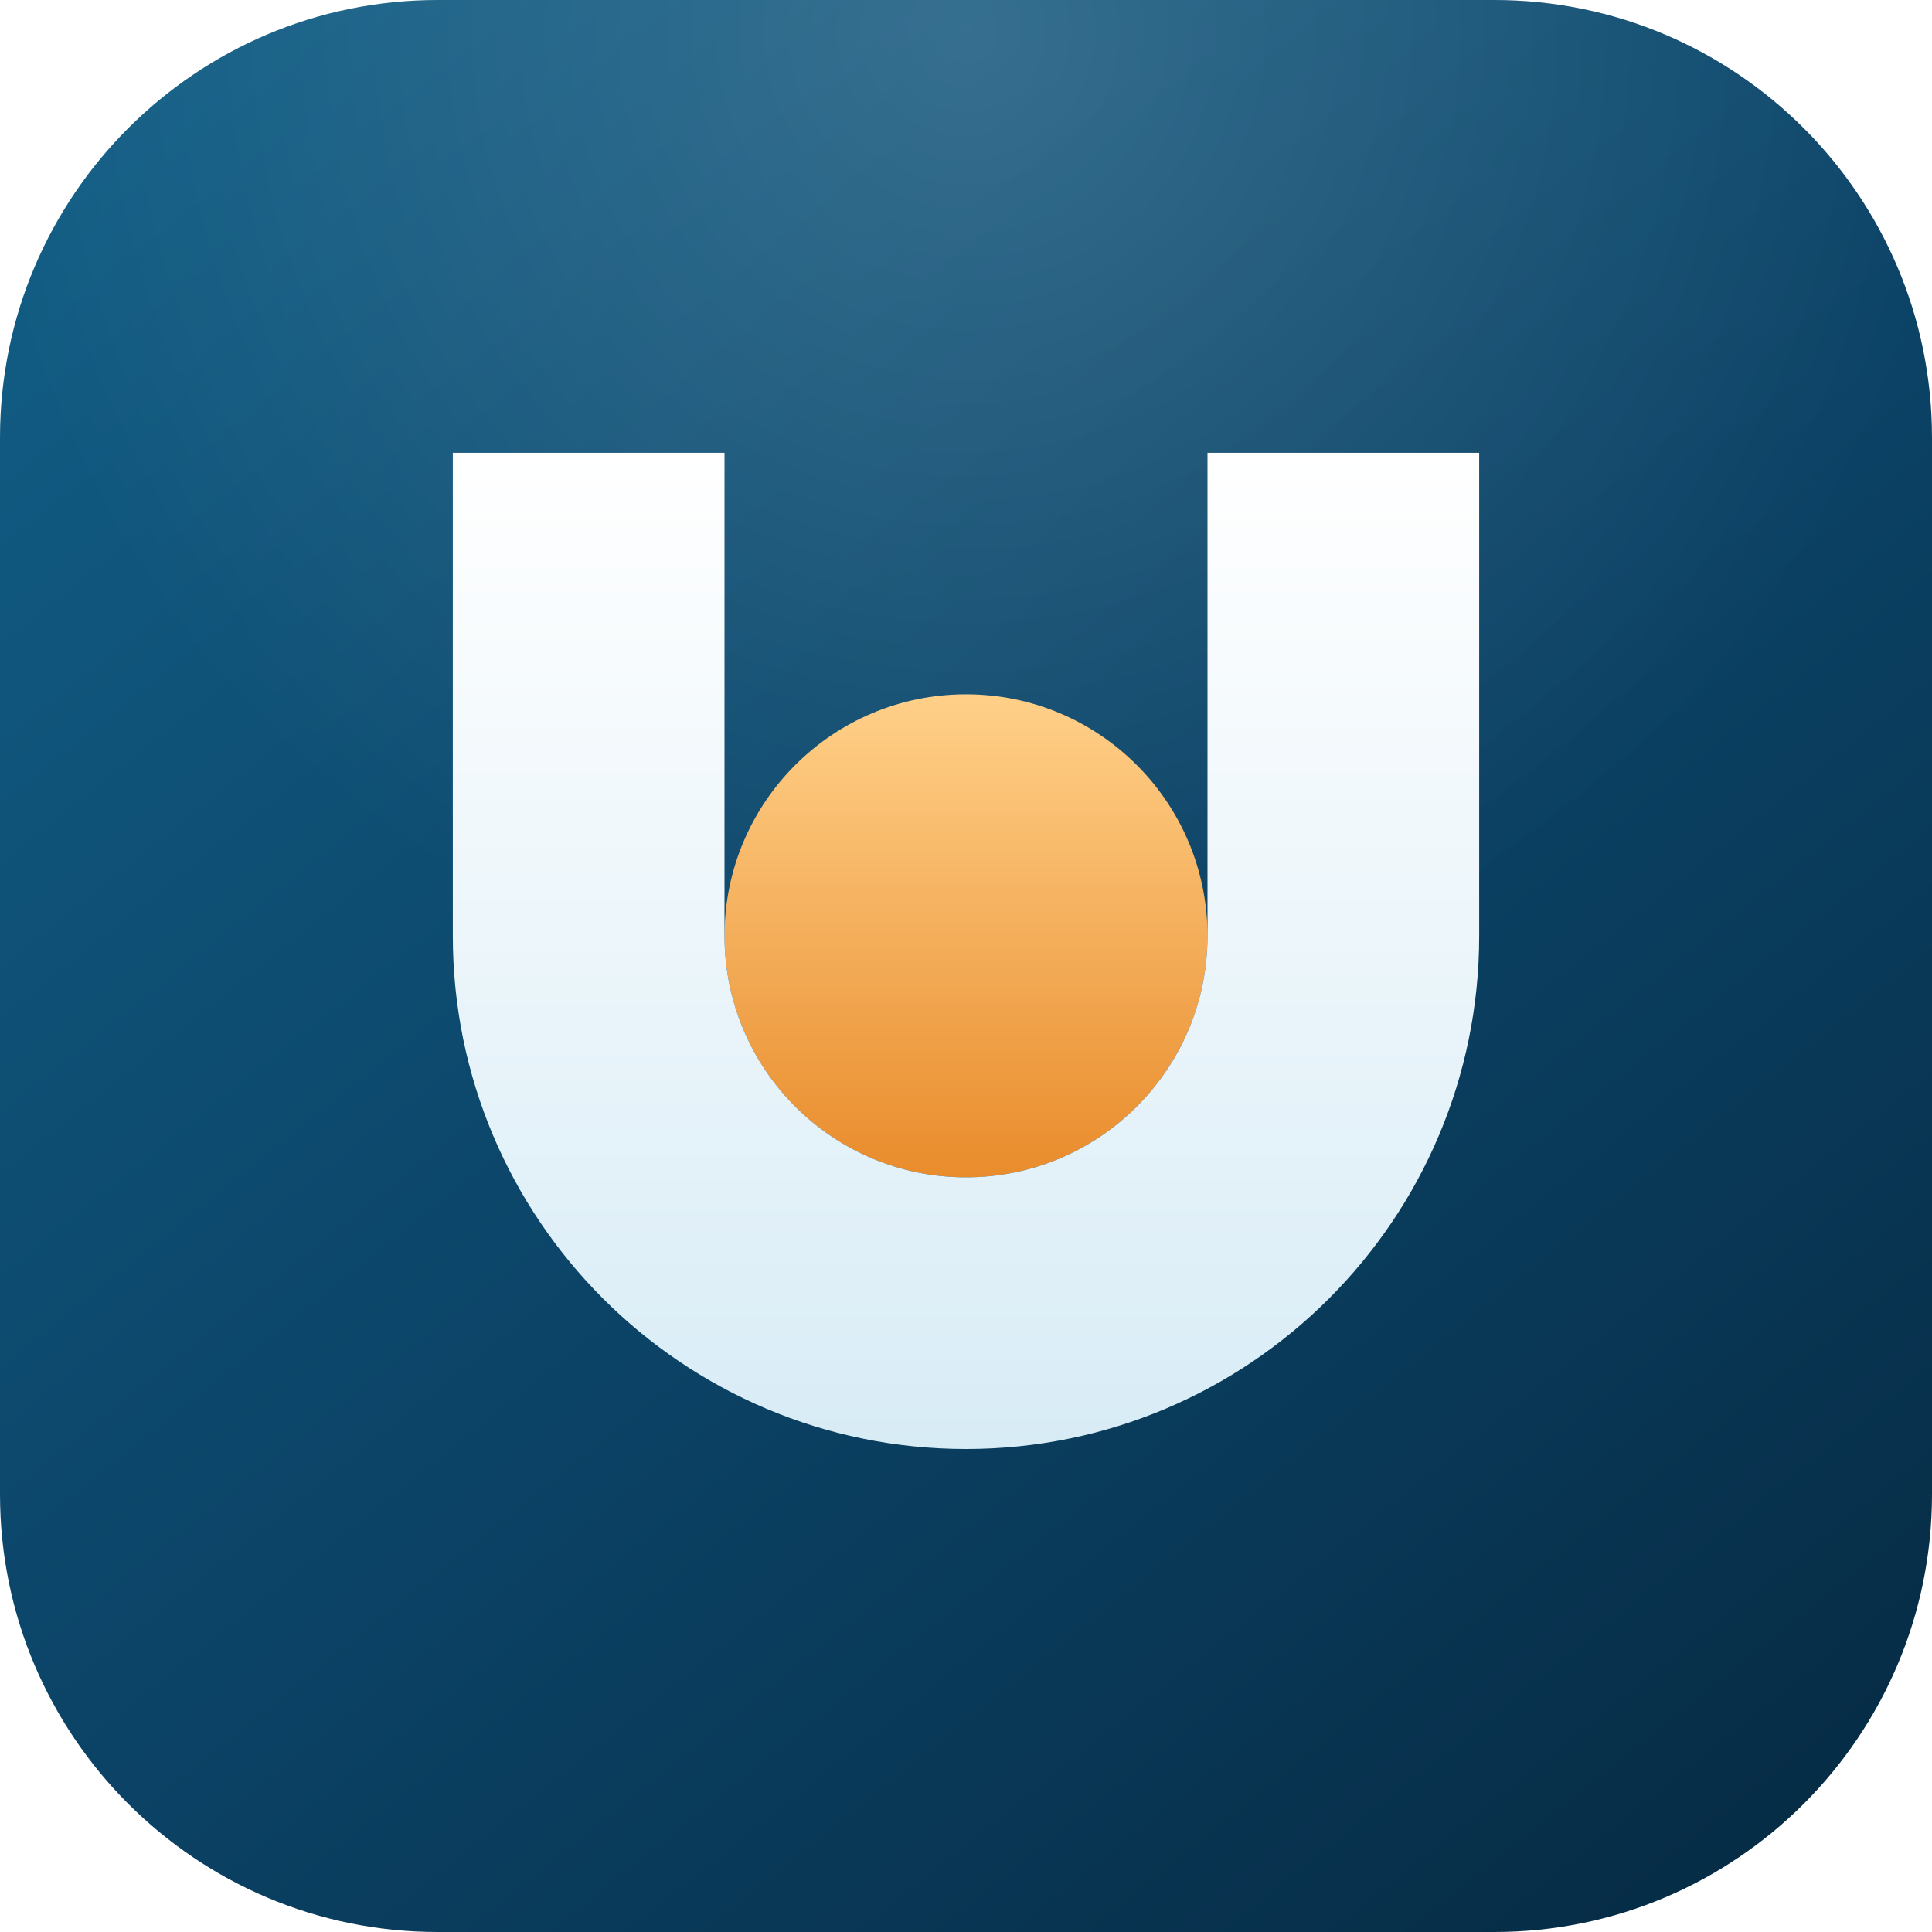
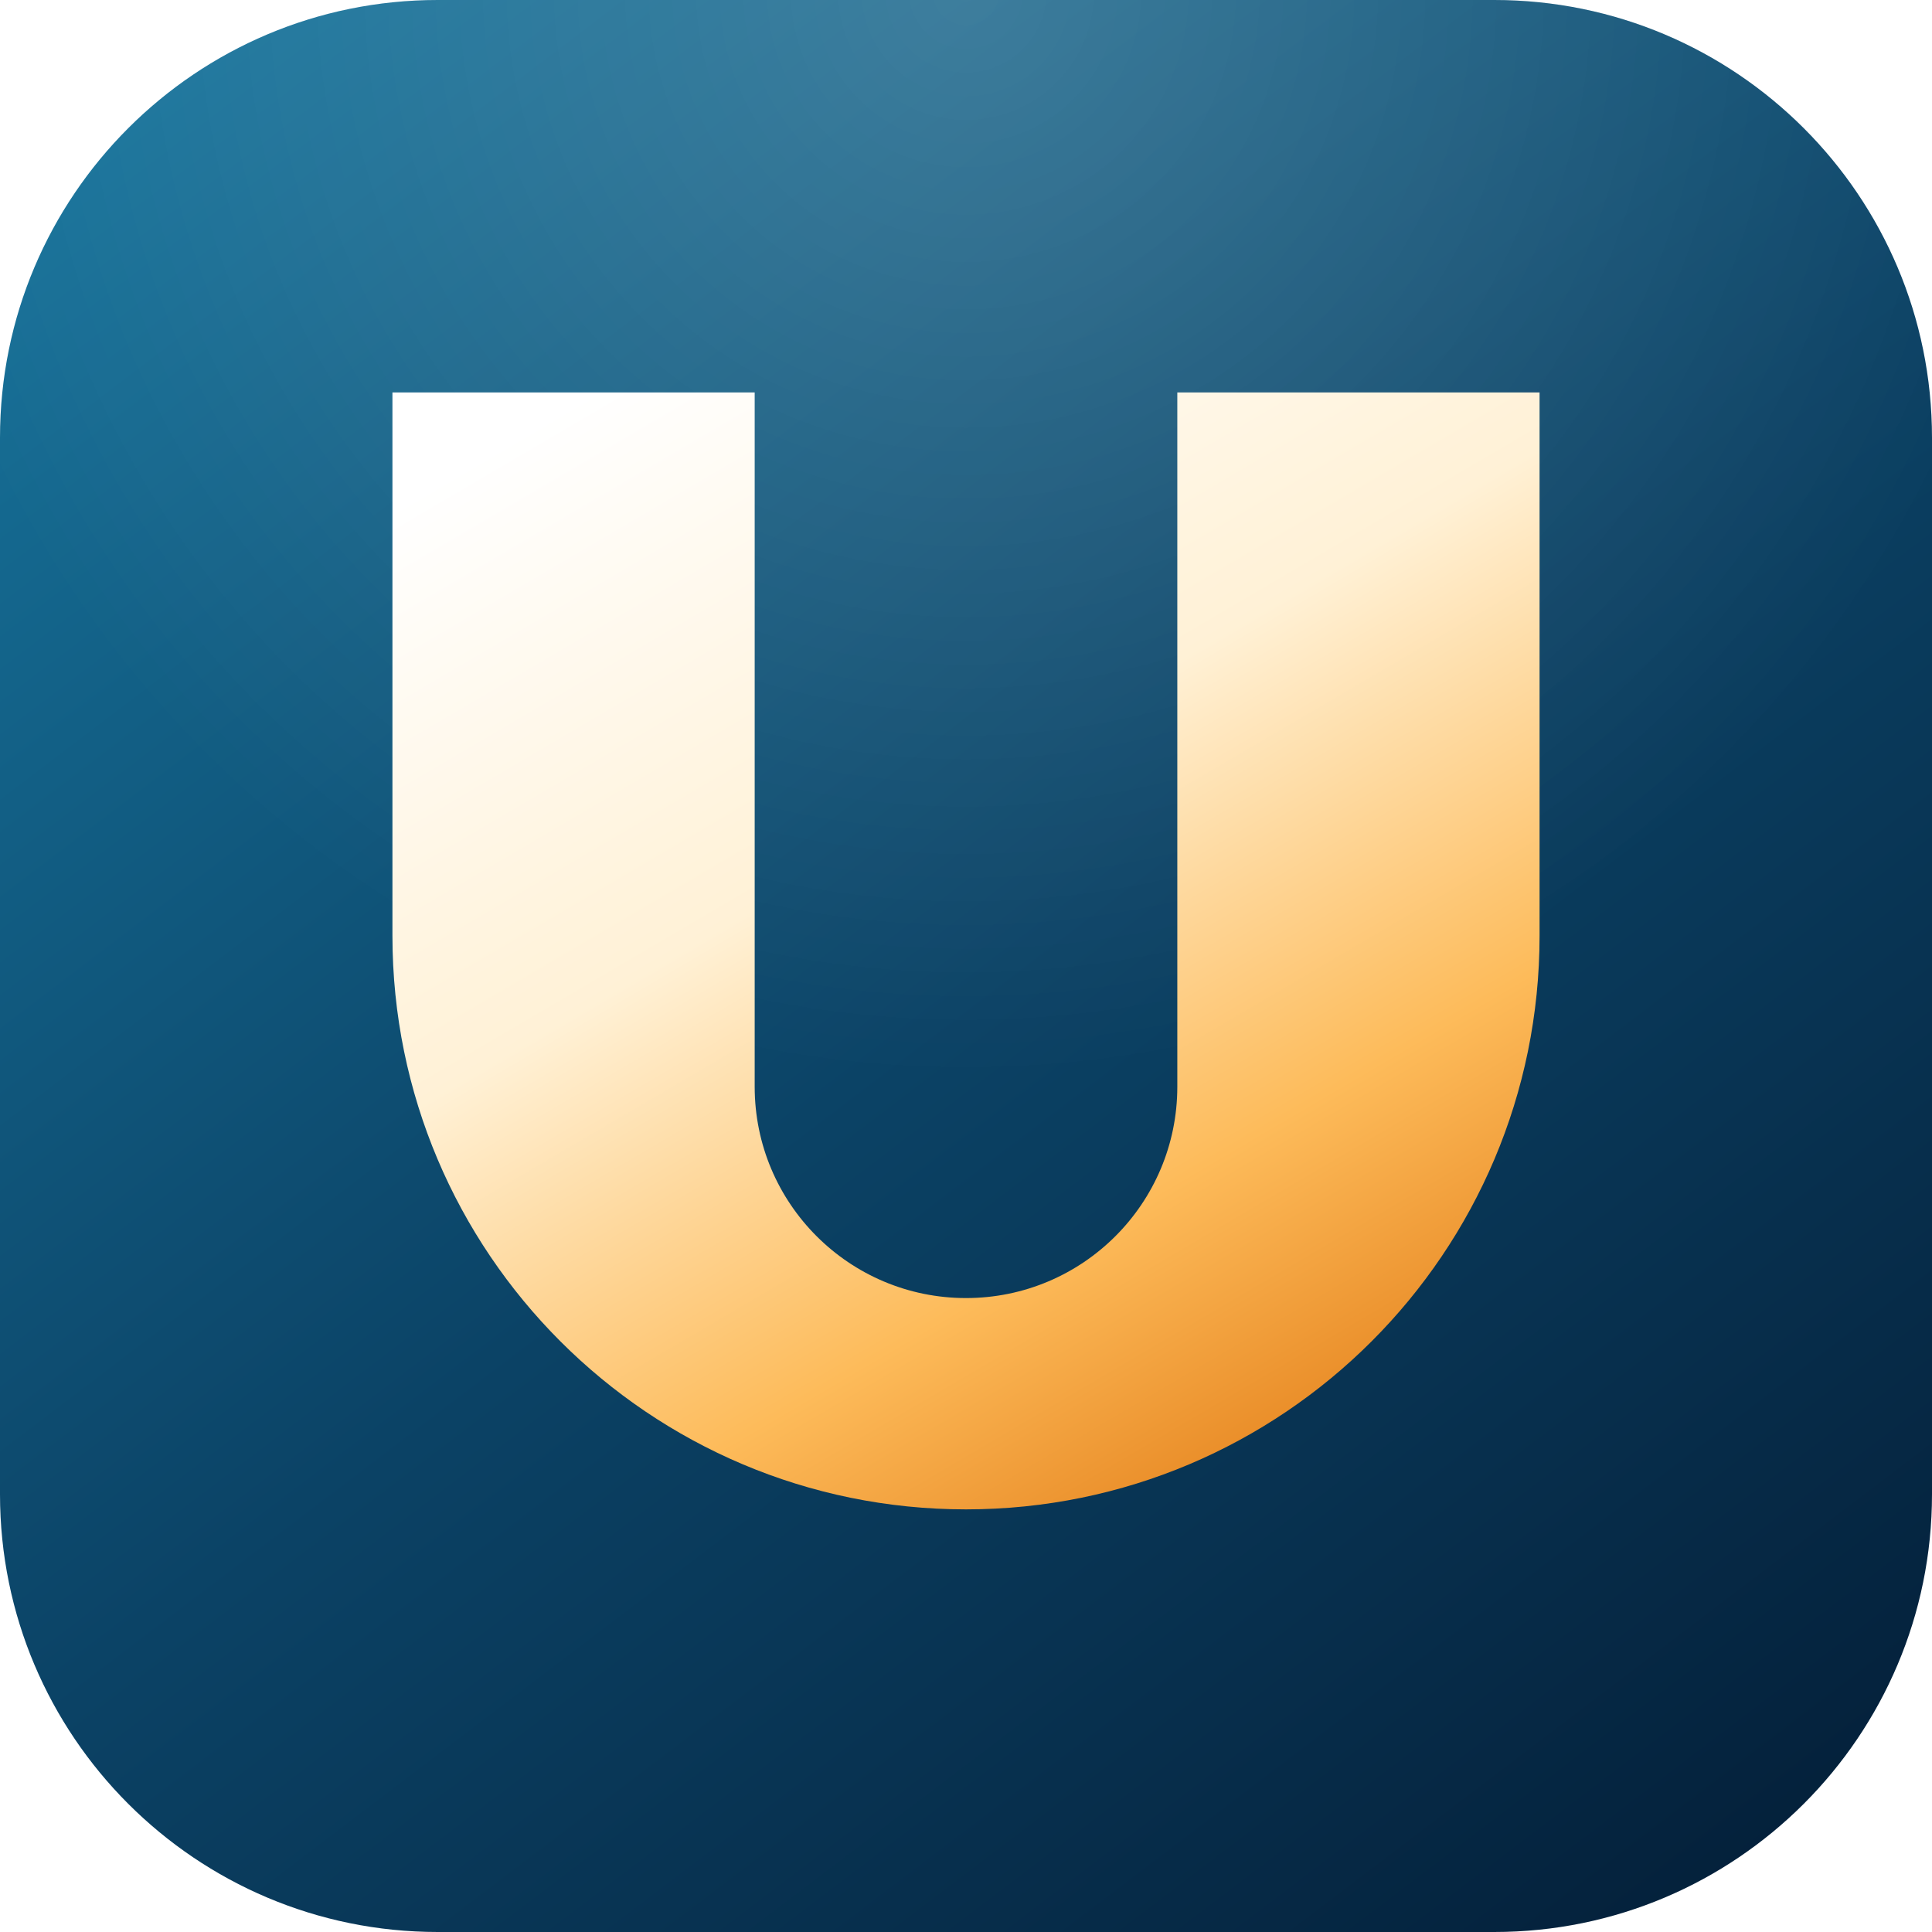
<svg xmlns="http://www.w3.org/2000/svg" viewBox="0 0 64 64" role="img" aria-label="Uni">
  <defs>
-     <linearGradient id="uni-tile" x1="0.1" y1="0" x2="0.9" y2="1">
-       <stop offset="0%" stop-color="#125E86" />
-       <stop offset="55%" stop-color="#0B4265" />
-       <stop offset="100%" stop-color="#062B44" />
+     <linearGradient id="uni-tile" x1="0.12" y1="0" x2="0.88" y2="1">
+       <stop offset="0%" stop-color="#17739B" />
+       <stop offset="52%" stop-color="#0B4265" />
+       <stop offset="100%" stop-color="#04203A" />
    </linearGradient>
-     <linearGradient id="uni-u" x1="0" y1="0" x2="0" y2="1">
+     <linearGradient id="uni-u" x1="0.18" y1="0" x2="0.78" y2="1">
      <stop offset="0%" stop-color="#FFFFFF" />
-       <stop offset="100%" stop-color="#D8ECF6" />
+       <stop offset="40%" stop-color="#FFF1D6" />
+       <stop offset="74%" stop-color="#FDBB5A" />
+       <stop offset="100%" stop-color="#E4801A" />
    </linearGradient>
-     <linearGradient id="uni-sun" x1="0" y1="0" x2="0" y2="1">
-       <stop offset="0%" stop-color="#FFD089" />
-       <stop offset="100%" stop-color="#E98C2C" />
-     </linearGradient>
-     <radialGradient id="uni-sheen" cx="0.5" cy="0.02" r="0.85">
-       <stop offset="0%" stop-color="#FFFFFF" stop-opacity="0.16" />
-       <stop offset="60%" stop-color="#FFFFFF" stop-opacity="0" />
+     <radialGradient id="uni-sheen" cx="0.5" cy="0" r="0.9">
+       <stop offset="0%" stop-color="#FFFFFF" stop-opacity="0.18" />
+       <stop offset="62%" stop-color="#FFFFFF" stop-opacity="0" />
    </radialGradient>
  </defs>
  <rect width="64" height="64" rx="14.5" fill="url(#uni-tile)" />
  <rect width="64" height="64" rx="14.5" fill="url(#uni-sheen)" />
-   <circle cx="32" cy="31" r="8" fill="url(#uni-sun)" />
-   <path d="M15 15 L15 31 A17 17 0 0 0 49 31 L49 15 L40 15 L40 31 A8 8 0 0 1 24 31 L24 15 Z" fill="url(#uni-u)" />
+   <path d="M13 13 L13 31 A19 19 0 0 0 51 31 L51 13 L39 13 L39 36 A7 7 0 0 1 25 36 L25 13 Z" fill="url(#uni-u)" />
</svg>
